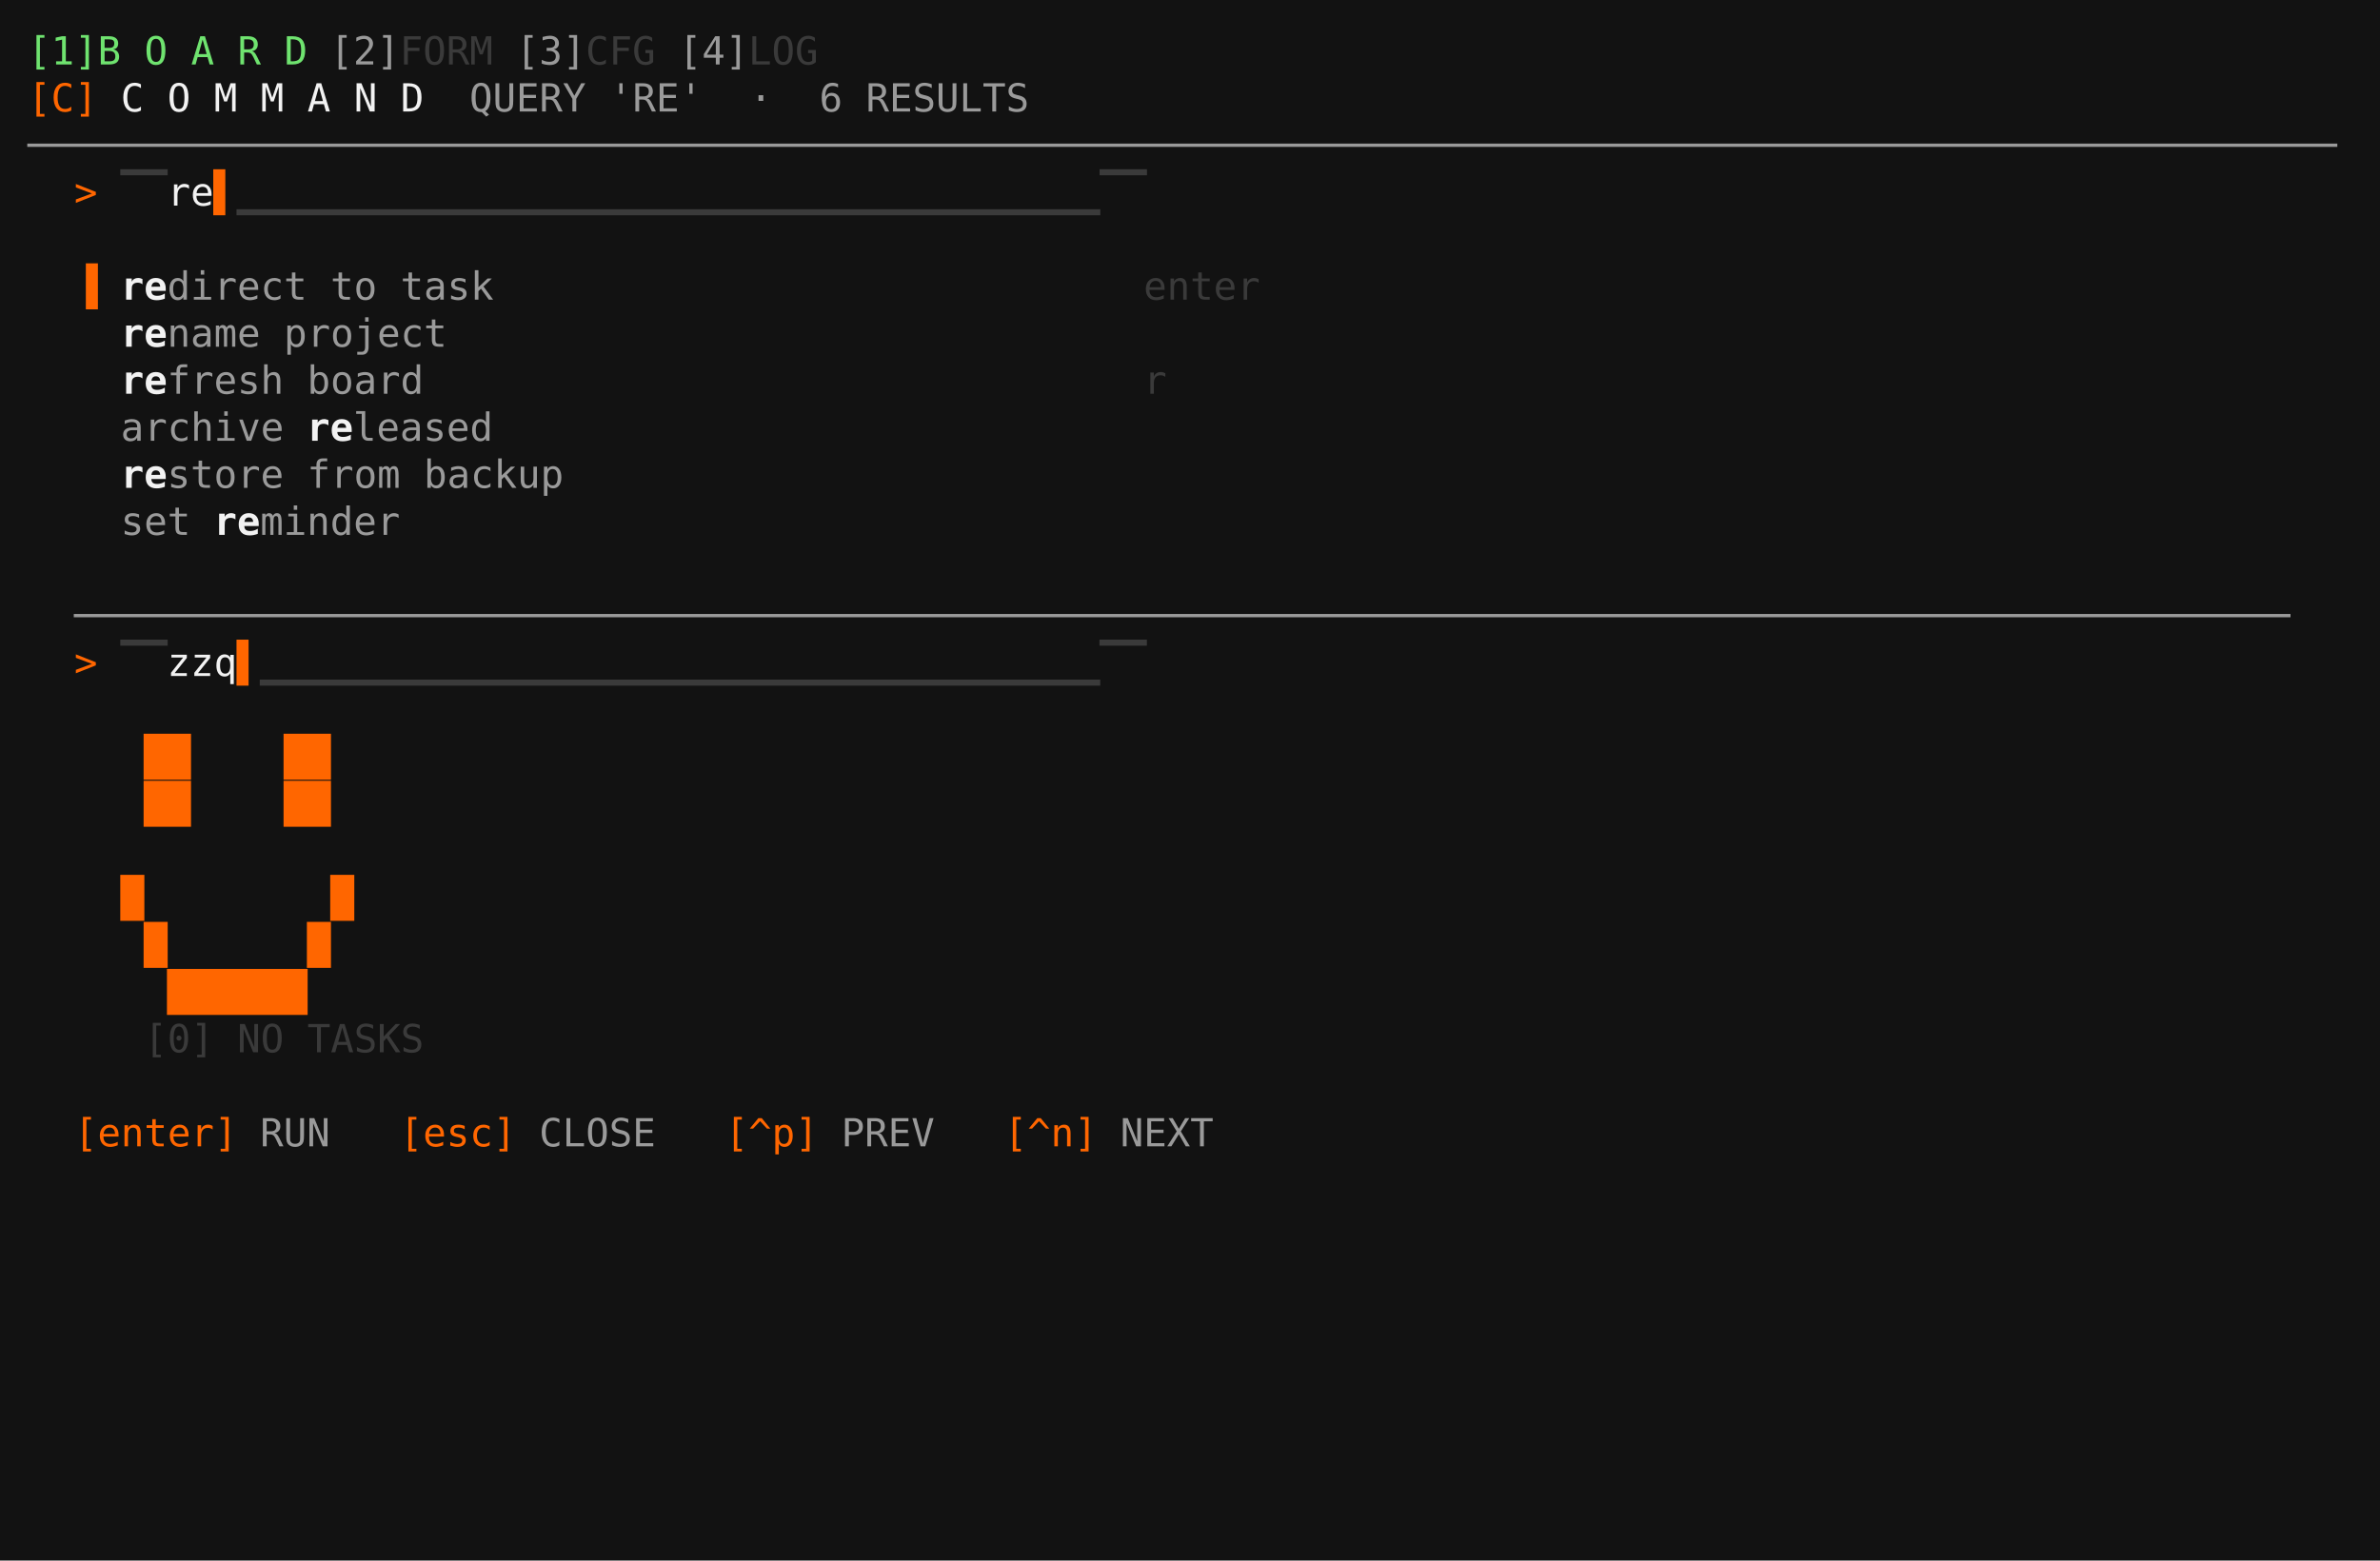
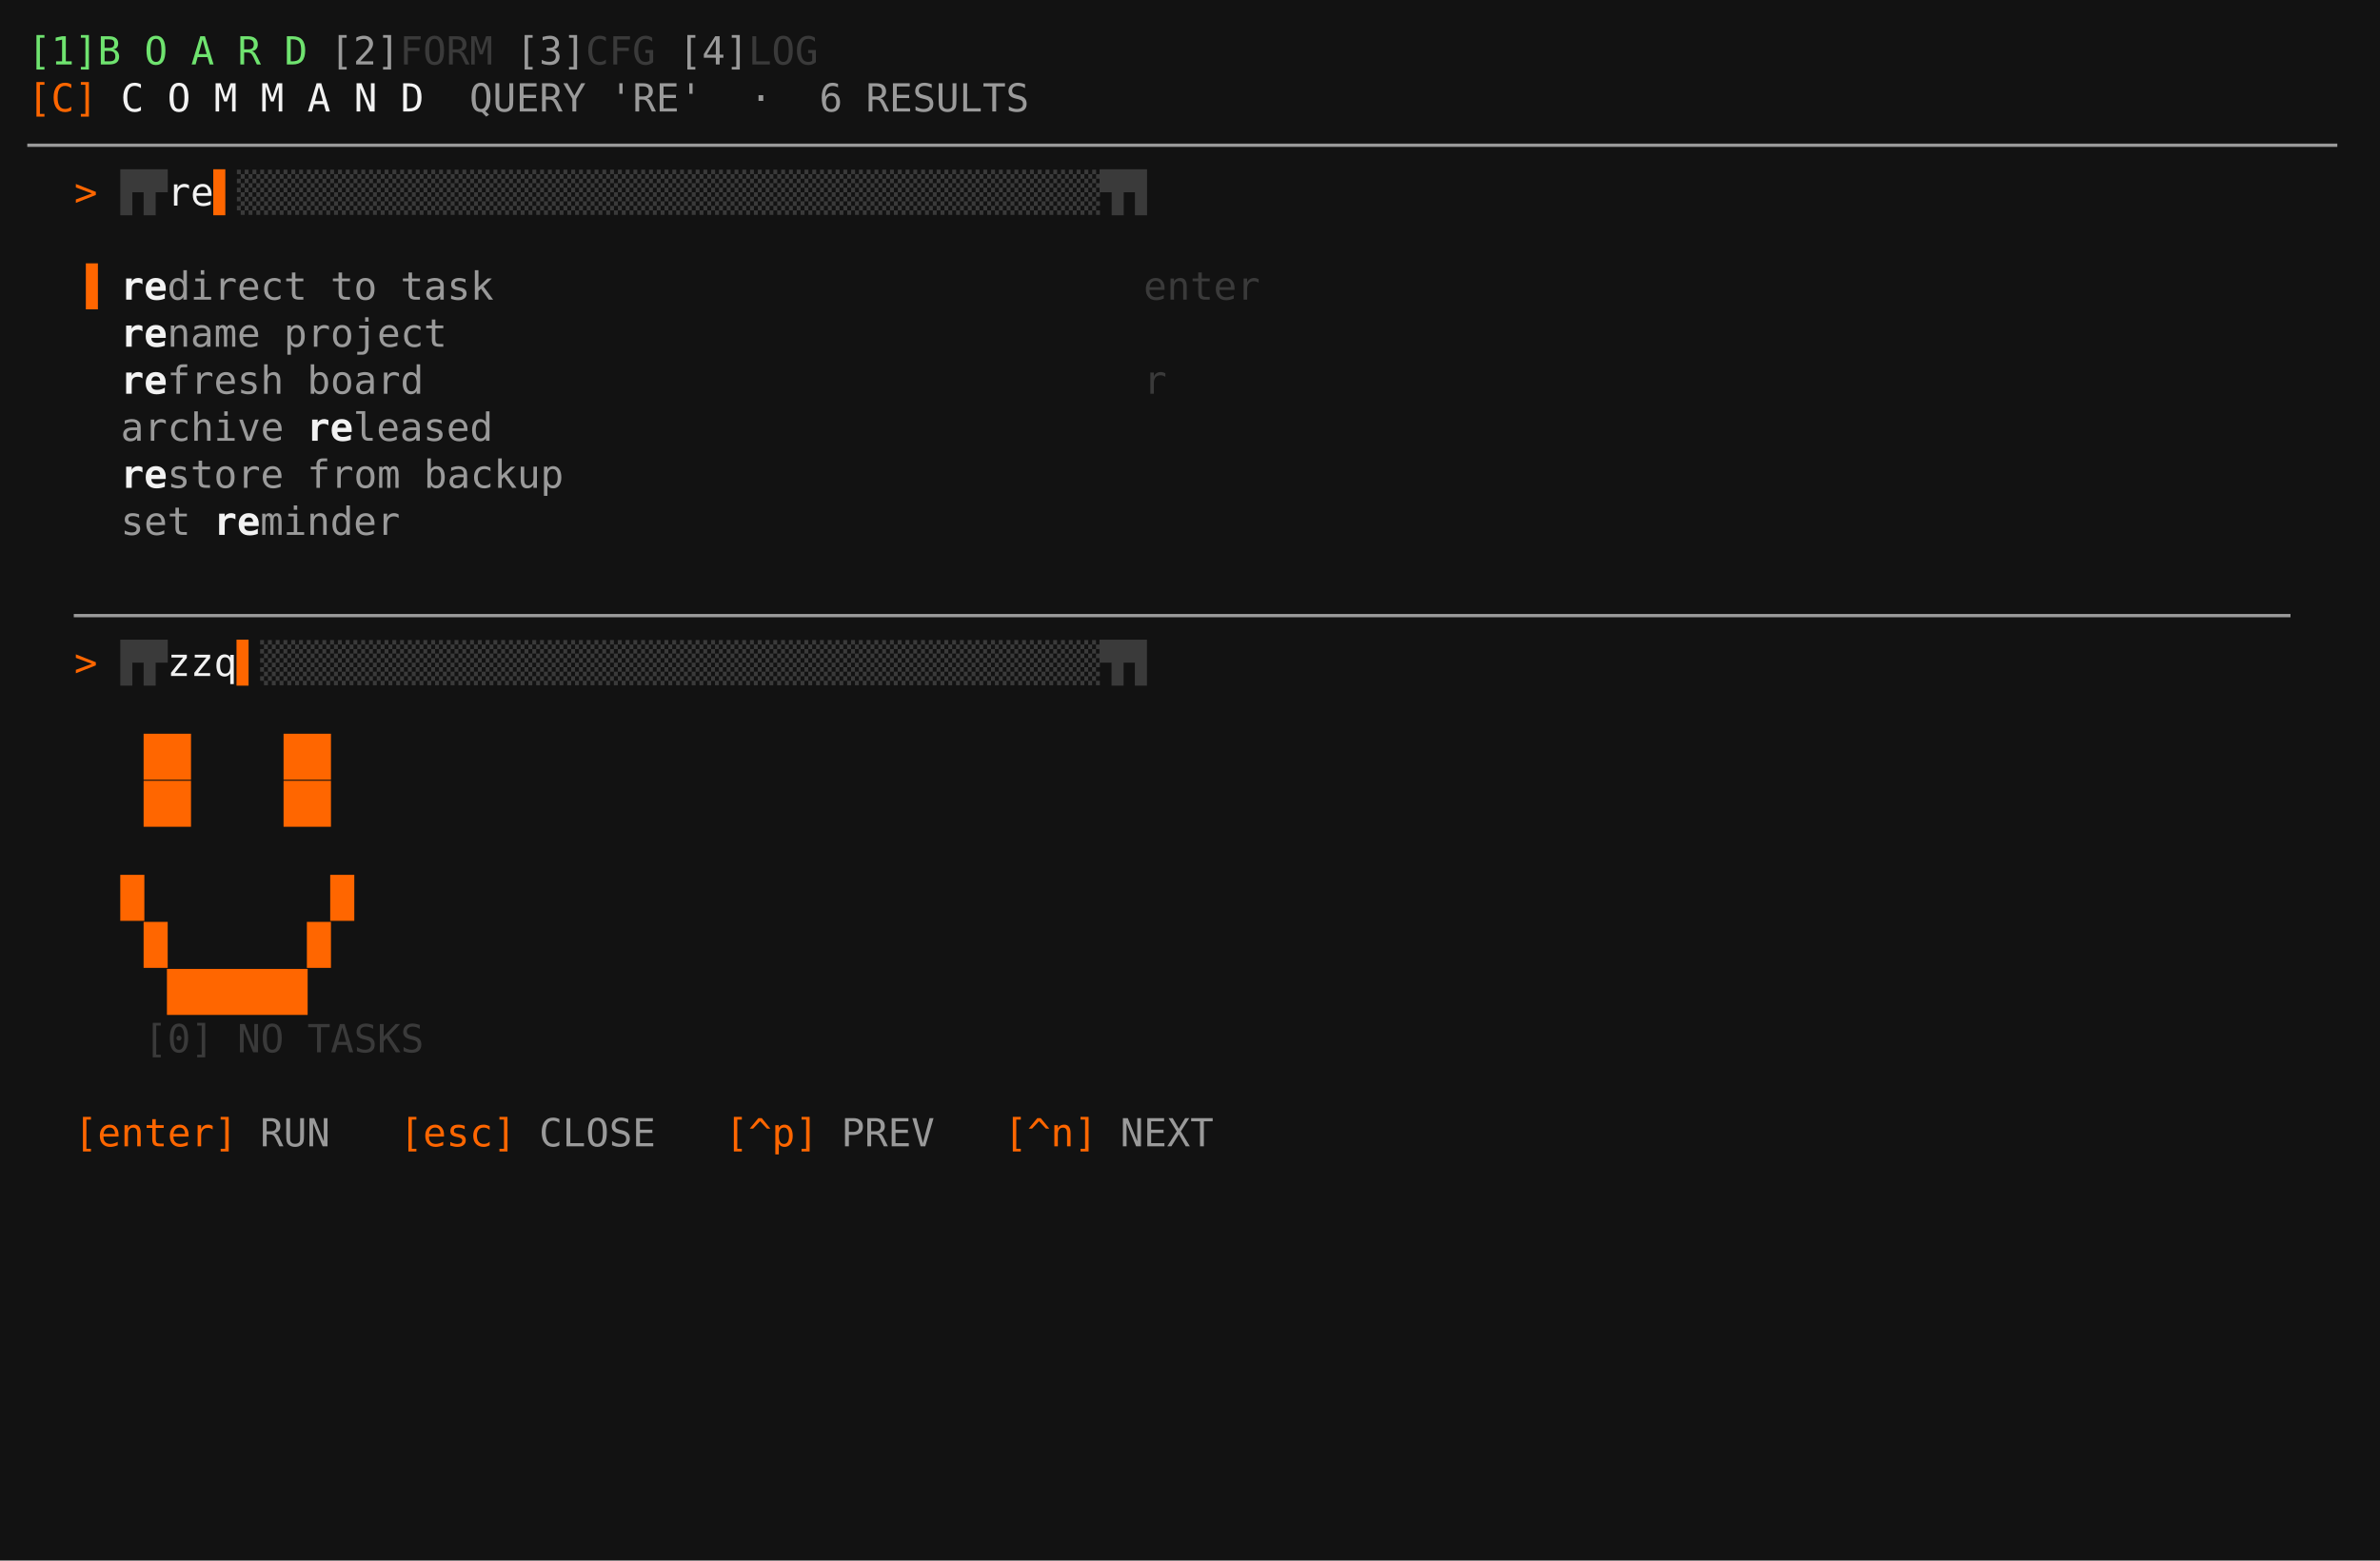
<svg xmlns="http://www.w3.org/2000/svg" viewBox="0 0 860.0 564.0" role="img" aria-label="taskboard · corgi · S6 command palette">
  <rect width="860.0" height="564.0" fill="#121212" />
  <g font-family="ui-monospace,SFMono-Regular,'DejaVu Sans Mono','Cascadia Mono',Menlo,Consolas,'Liberation Mono',monospace" font-size="14.0" xml:space="preserve" style="white-space:pre;font-variant-ligatures:none">
    <text x="10.0" y="23.3" fill="#6fe36f">[1]B O A R D</text>
    <text x="119.2" y="23.3" fill="#9a9a9a">[2]</text>
    <text x="144.4" y="23.3" fill="#3a3a3a">FORM</text>
    <text x="186.4" y="23.3" fill="#9a9a9a">[3]</text>
    <text x="211.6" y="23.3" fill="#3a3a3a">CFG</text>
    <text x="245.2" y="23.3" fill="#9a9a9a">[4]</text>
    <text x="270.4" y="23.3" fill="#3a3a3a">LOG</text>
    <text x="10.0" y="40.3" fill="#ff6600">[C]</text>
    <text x="43.6" y="40.3" fill="#f2f2f2">C O M M A N D</text>
    <text x="169.6" y="40.3" fill="#9a9a9a">QUERY 'RE'  ·  6 RESULTS</text>
    <text x="10.0" y="57.3" fill="#9a9a9a">───────────────────────────────────────────────────────────────────────────────────────────────────</text>
    <text x="26.8" y="74.3" fill="#ff6600">&gt; </text>
-     <text x="43.6" y="74.3" fill="#3a3a3a">▔▔</text>
+     <text x="43.6" y="74.3" fill="#3a3a3a">▛▛</text>
    <text x="60.4" y="74.3" fill="#f2f2f2">re</text>
    <text x="77.2" y="74.3" fill="#ff6600">▌</text>
-     <text x="85.6" y="74.3" fill="#3a3a3a">▁▁▁▁▁▁▁▁▁▁▁▁▁▁▁▁▁▁▁▁▁▁▁▁▁▁▁▁▁▁▁▁▁▁▁▁▁▔▔</text>
+     <text x="85.6" y="74.3" fill="#3a3a3a">▒▒▒▒▒▒▒▒▒▒▒▒▒▒▒▒▒▒▒▒▒▒▒▒▒▒▒▒▒▒▒▒▒▒▒▒▒▜▜</text>
    <text x="26.8" y="108.3" fill="#ff6600">▐</text>
    <text x="43.6" y="108.3" fill="#f2f2f2" font-weight="bold">re</text>
    <text x="60.4" y="108.3" fill="#9a9a9a">direct to task</text>
    <text x="413.2" y="108.3" fill="#3a3a3a">enter</text>
    <text x="43.6" y="125.3" fill="#f2f2f2" font-weight="bold">re</text>
    <text x="60.4" y="125.3" fill="#9a9a9a">name project</text>
    <text x="43.6" y="142.3" fill="#f2f2f2" font-weight="bold">re</text>
    <text x="60.4" y="142.3" fill="#9a9a9a">fresh board</text>
    <text x="413.2" y="142.3" fill="#3a3a3a">r</text>
    <text x="43.6" y="159.3" fill="#9a9a9a">archive </text>
    <text x="110.8" y="159.3" fill="#f2f2f2" font-weight="bold">re</text>
    <text x="127.6" y="159.3" fill="#9a9a9a">leased</text>
    <text x="43.6" y="176.3" fill="#f2f2f2" font-weight="bold">re</text>
    <text x="60.4" y="176.3" fill="#9a9a9a">store from backup</text>
    <text x="43.6" y="193.3" fill="#9a9a9a">set </text>
    <text x="77.2" y="193.3" fill="#f2f2f2" font-weight="bold">re</text>
    <text x="94.0" y="193.3" fill="#9a9a9a">minder</text>
    <text x="26.8" y="227.3" fill="#9a9a9a">───────────────────────────────────────────────────────────────────────────────────────────────</text>
    <text x="26.8" y="244.3" fill="#ff6600">&gt; </text>
-     <text x="43.6" y="244.3" fill="#3a3a3a">▔▔</text>
+     <text x="43.6" y="244.3" fill="#3a3a3a">▛▛</text>
    <text x="60.4" y="244.3" fill="#f2f2f2">zzq</text>
    <text x="85.6" y="244.3" fill="#ff6600">▌</text>
-     <text x="94.0" y="244.3" fill="#3a3a3a">▁▁▁▁▁▁▁▁▁▁▁▁▁▁▁▁▁▁▁▁▁▁▁▁▁▁▁▁▁▁▁▁▁▁▁▁▔▔</text>
+     <text x="94.0" y="244.3" fill="#3a3a3a">▒▒▒▒▒▒▒▒▒▒▒▒▒▒▒▒▒▒▒▒▒▒▒▒▒▒▒▒▒▒▒▒▒▒▒▒▜▜</text>
    <text x="43.6" y="278.3" fill="#ff6600"> ██    ██ </text>
    <text x="43.6" y="295.3" fill="#ff6600"> ██    ██ </text>
    <text x="43.6" y="329.3" fill="#ff6600">█        █</text>
    <text x="43.6" y="346.3" fill="#ff6600"> █      █ </text>
    <text x="43.6" y="363.3" fill="#ff6600">  ██████  </text>
    <text x="43.6" y="380.3" fill="#3a3a3a"> [0] NO TASKS</text>
    <text x="26.8" y="414.3" fill="#ff6600">[enter]</text>
    <text x="94.0" y="414.3" fill="#9a9a9a">RUN</text>
    <text x="144.4" y="414.3" fill="#ff6600">[esc]</text>
    <text x="194.8" y="414.3" fill="#9a9a9a">CLOSE</text>
    <text x="262.0" y="414.3" fill="#ff6600">[^p]</text>
    <text x="304.0" y="414.3" fill="#9a9a9a">PREV</text>
    <text x="362.8" y="414.3" fill="#ff6600">[^n]</text>
    <text x="404.8" y="414.3" fill="#9a9a9a">NEXT</text>
  </g>
</svg>
